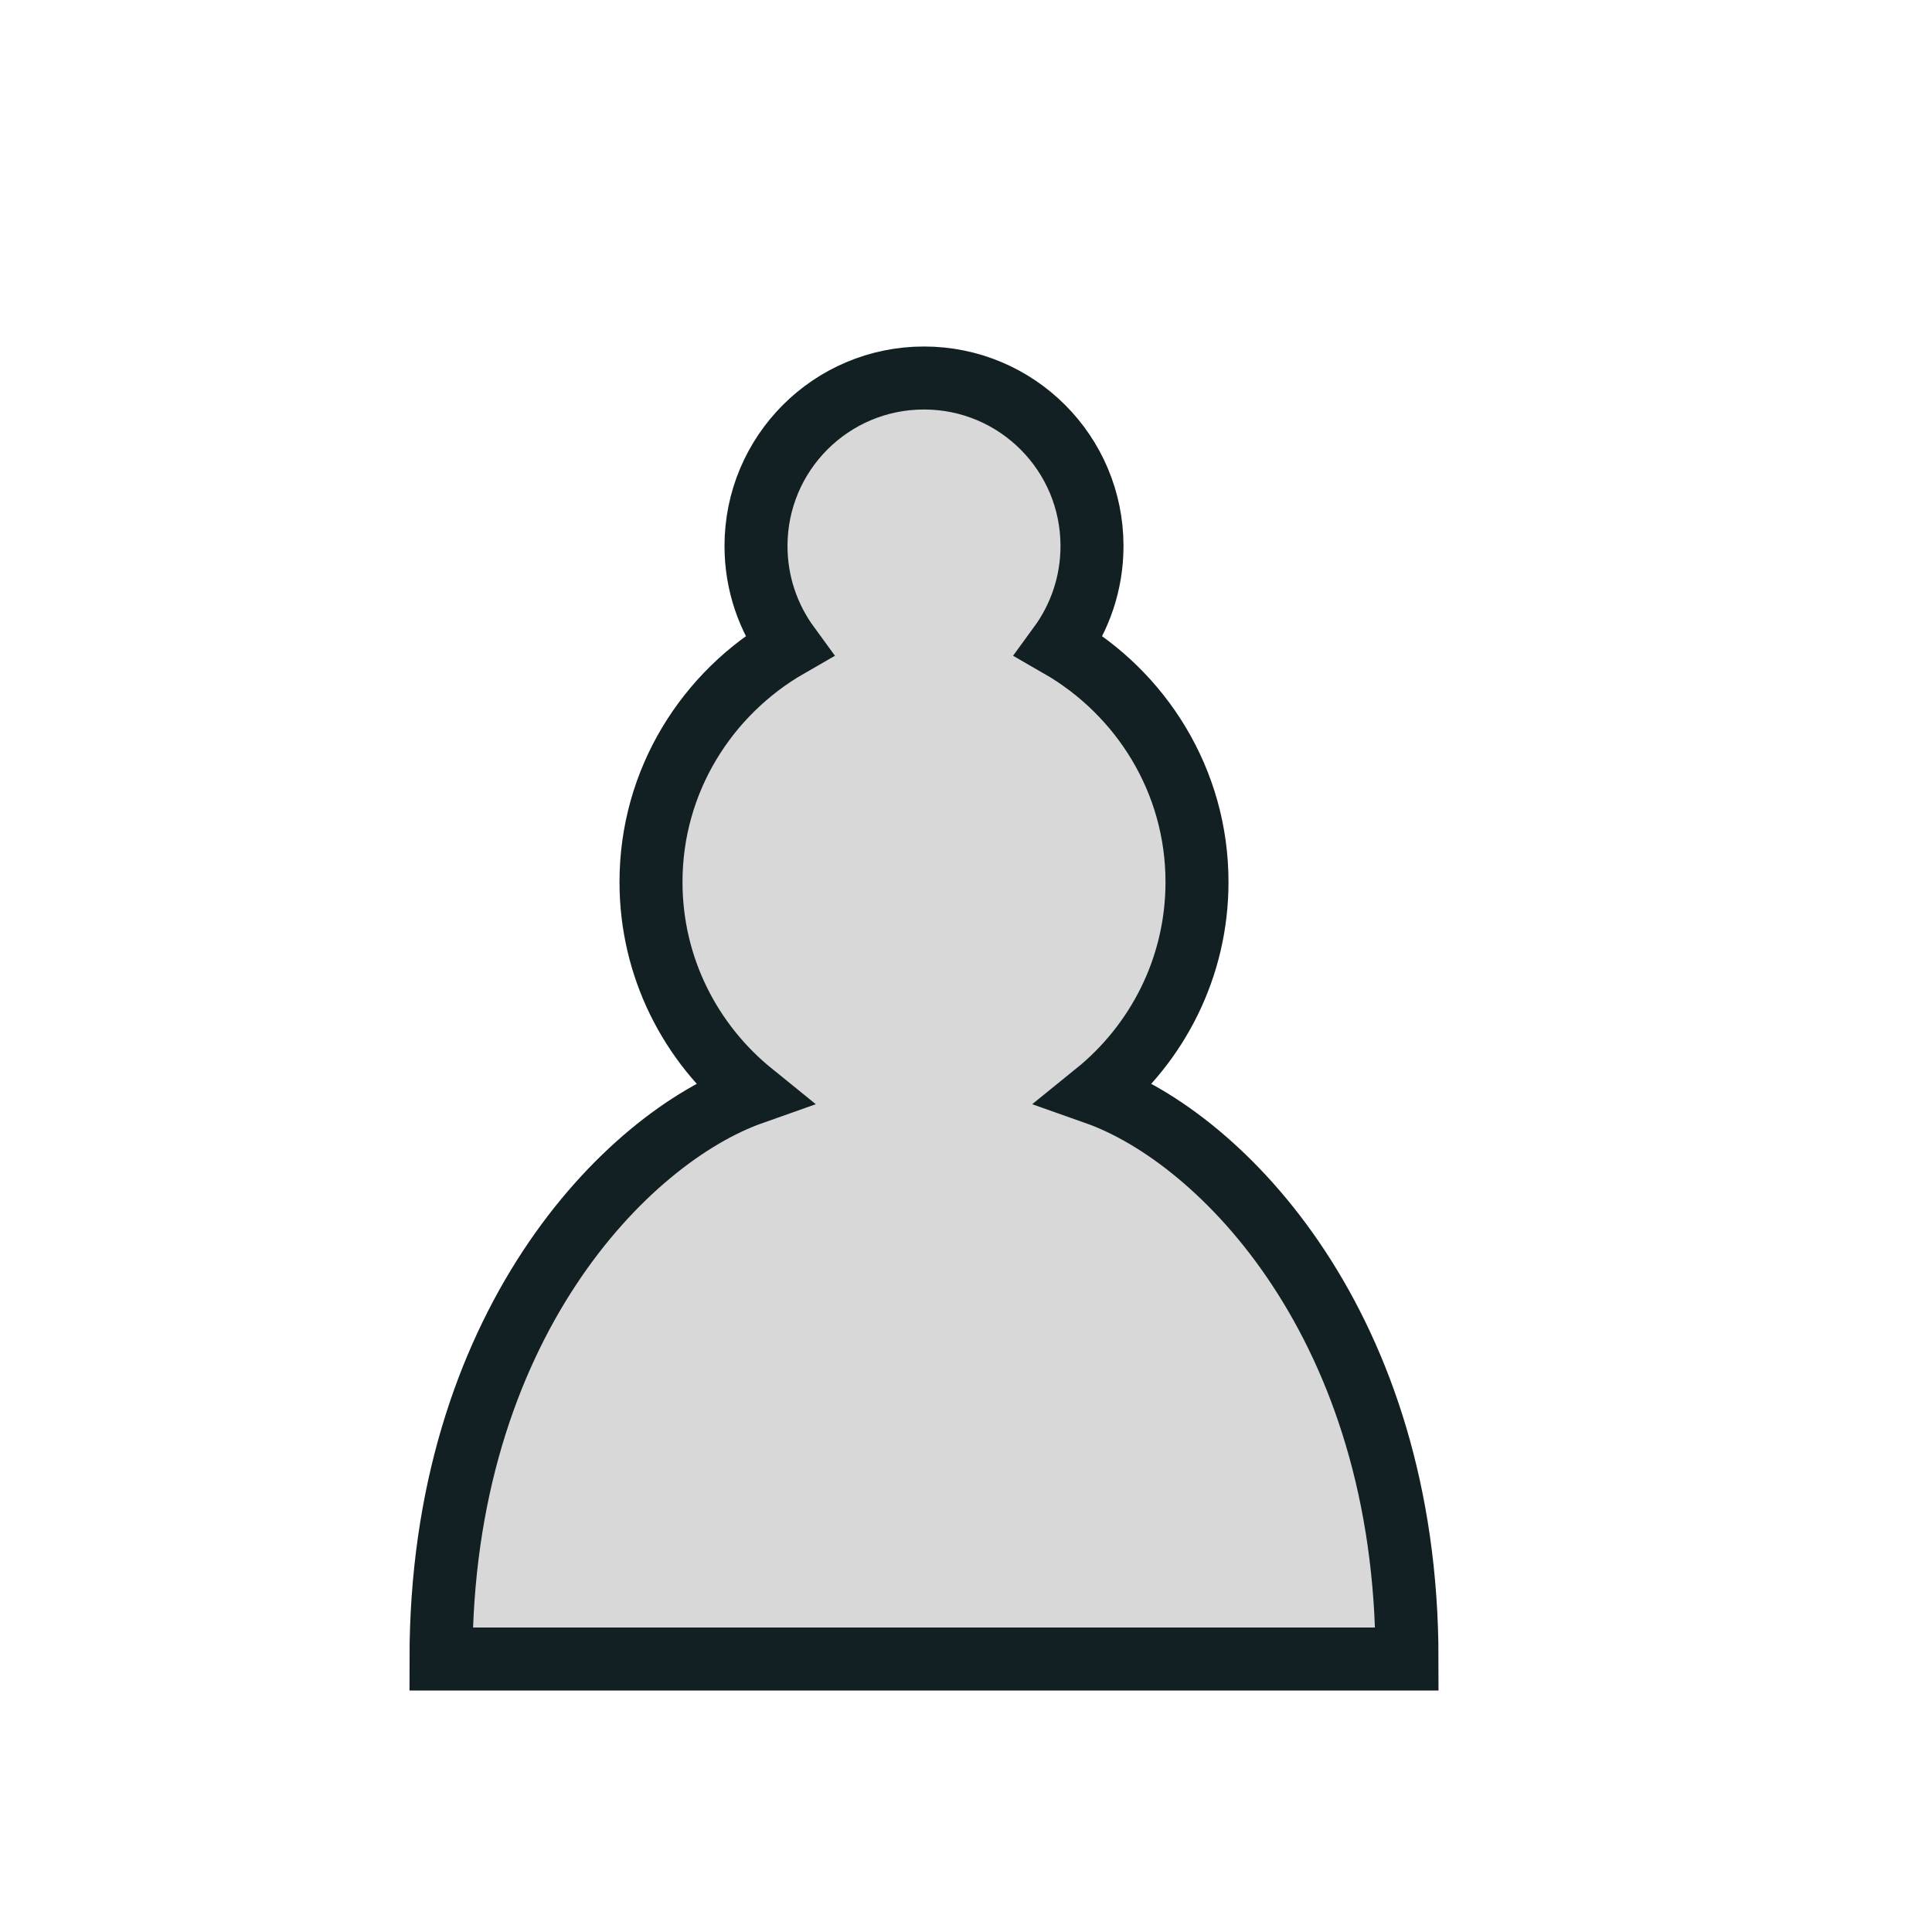
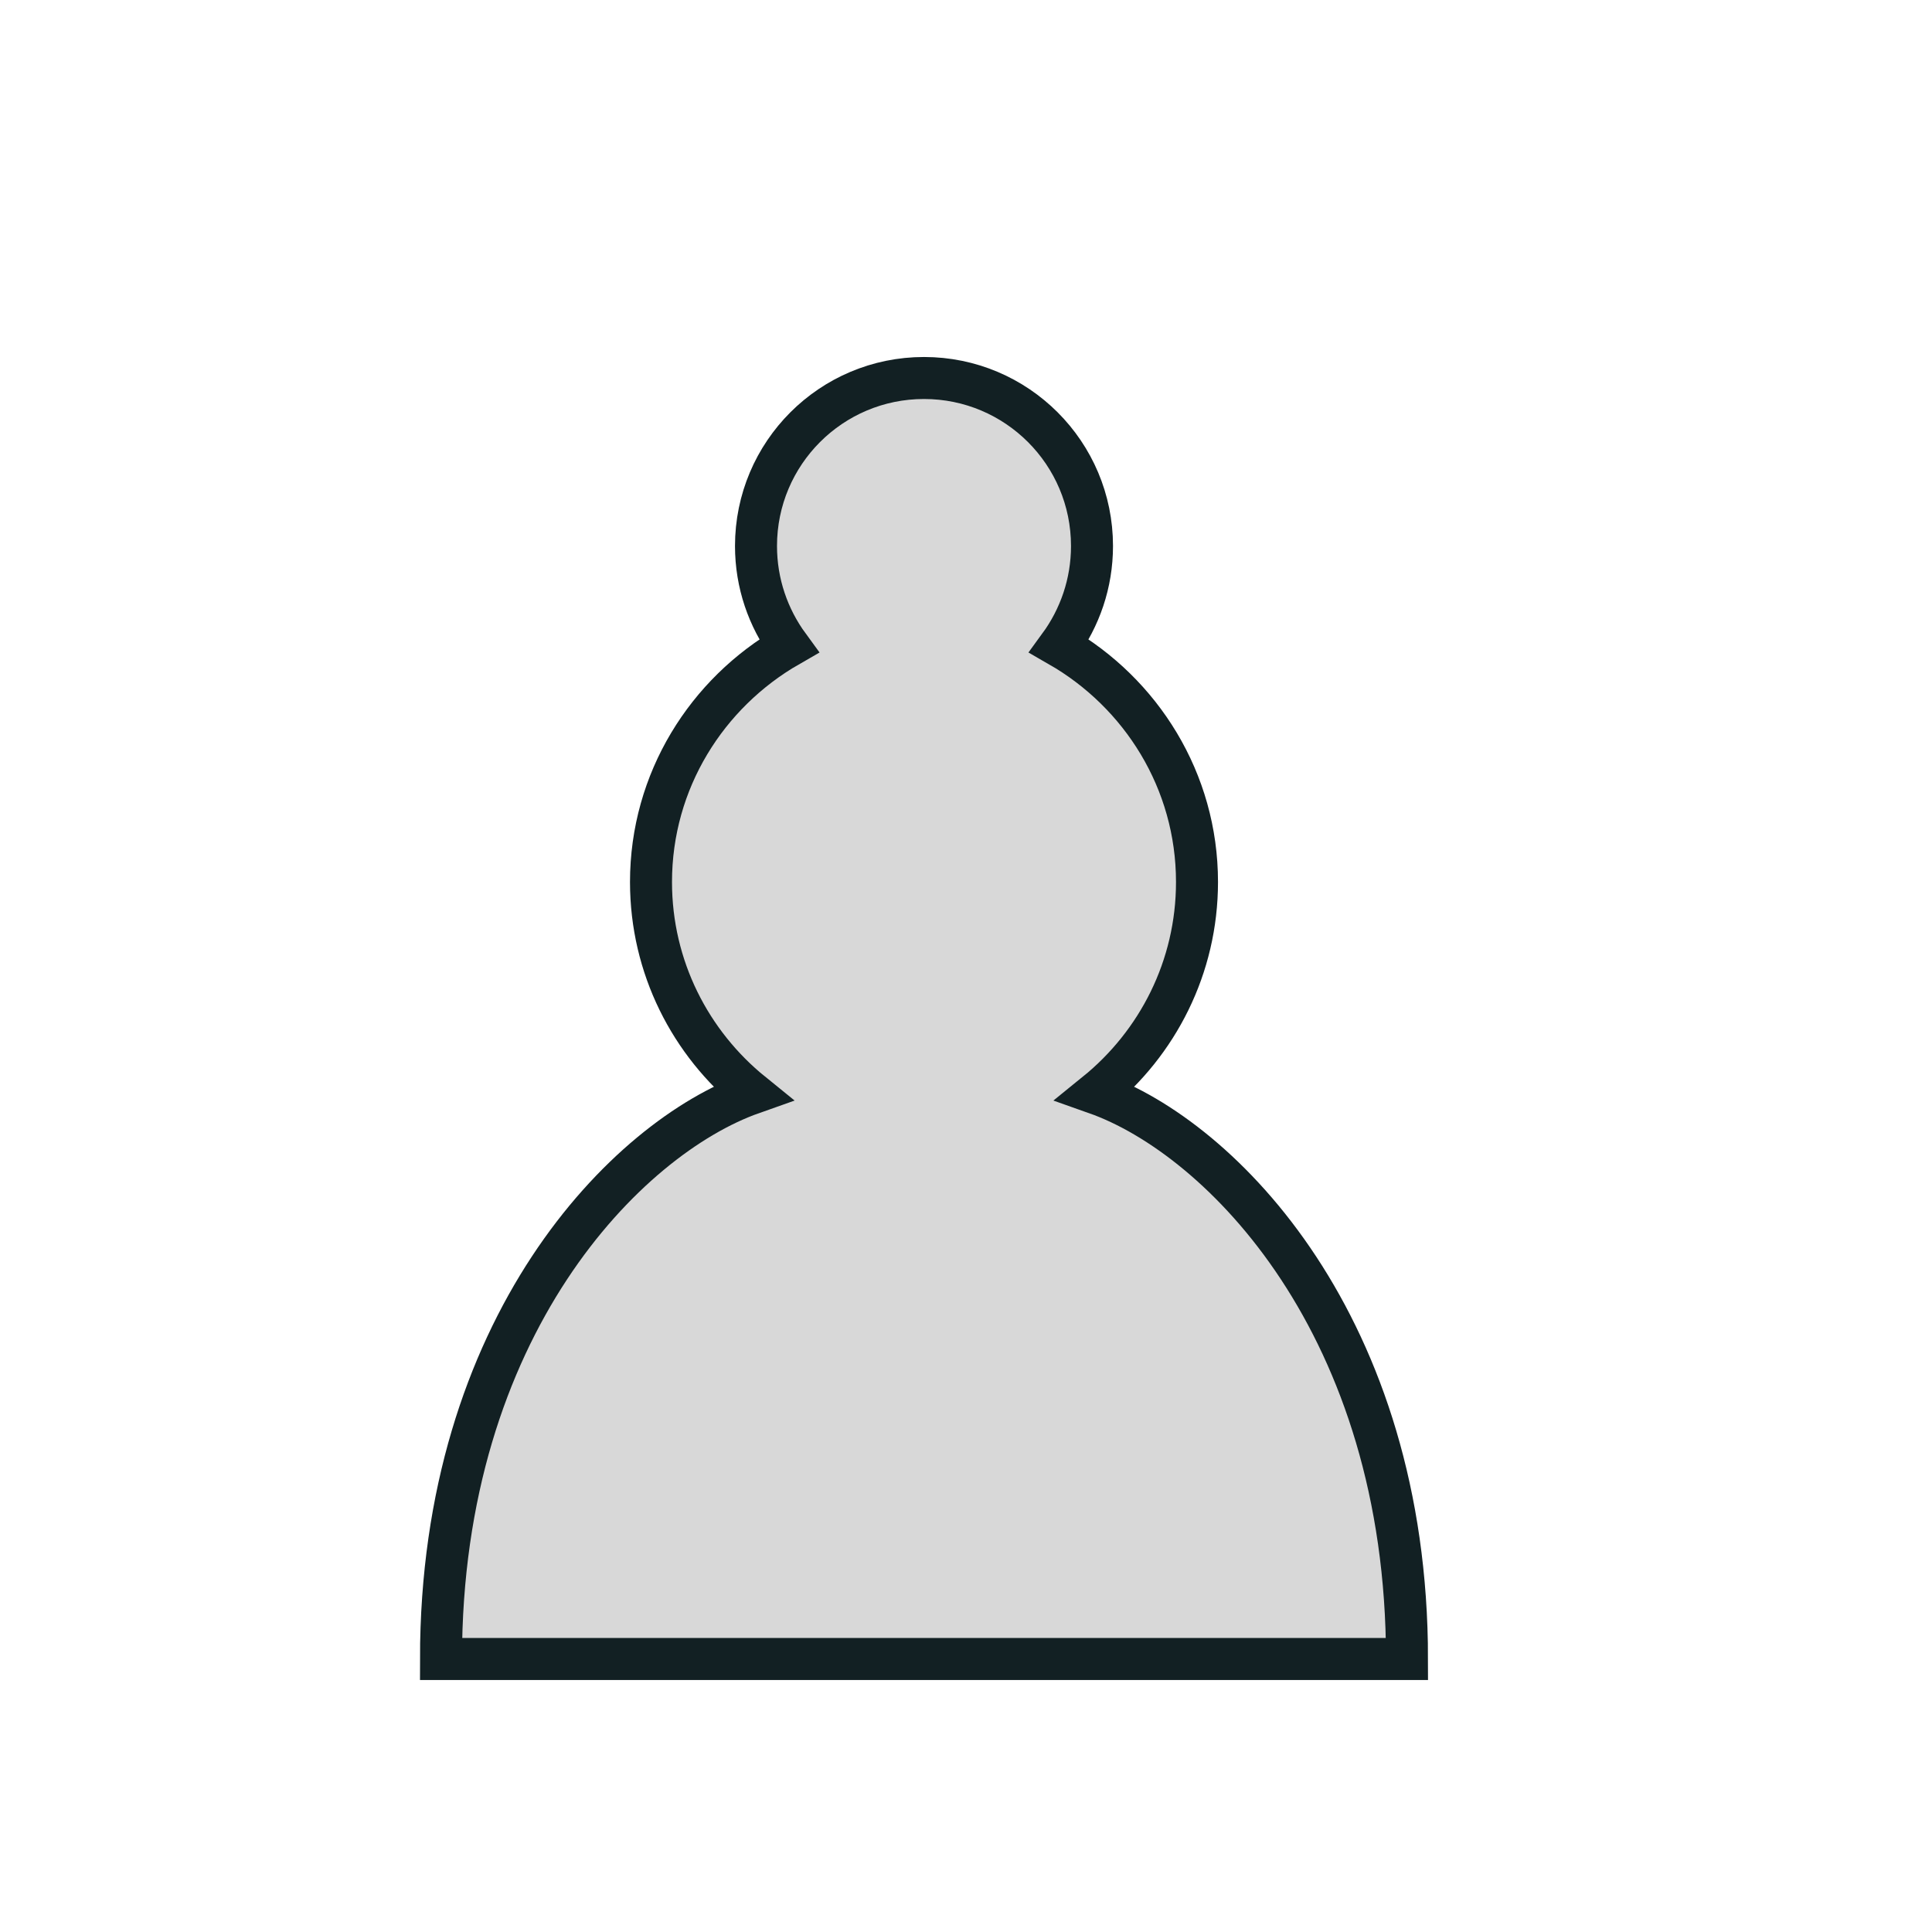
<svg xmlns="http://www.w3.org/2000/svg" viewBox="0 0 46 46" version="1.1" width="45" height="45">
-   <path d="M 22,9 C 19.79,9 18,10.79 18,13 C 18,13.89 18.29,14.71 18.78,15.38 C 16.83,16.5 15.5,18.59 15.5,21 C 15.5,23.03 16.44,24.84 17.91,26.03 C 14.91,27.09 10.5,31.58 10.5,39.5 L 33.5,39.5 C 33.5,31.58 29.09,27.09 26.09,26.03 C 27.56,24.84 28.5,23.03 28.5,21 C 28.5,18.59 27.17,16.5 25.22,15.38 C 25.71,14.71 26,13.89 26,13 C 26,10.79 24.21,9 22,9 z " style="opacity:1; fill:#d8d8d8; fill-opacity:1; fill-rule:nonzero; stroke:#122023; stroke-width:1.5; stroke-linecap:round; stroke-linejoin:miter; stroke-miterlimit:4; stroke-dasharray:none; stroke-opacity:1;" />
+   <path d="M 22,9 C 19.79,9 18,10.79 18,13 C 18,13.89 18.29,14.71 18.78,15.38 C 16.83,16.5 15.5,18.59 15.5,21 C 15.5,23.03 16.44,24.84 17.91,26.03 C 14.91,27.09 10.5,31.58 10.5,39.5 L 33.5,39.5 C 33.5,31.58 29.09,27.09 26.09,26.03 C 27.56,24.84 28.5,23.03 28.5,21 C 28.5,18.59 27.17,16.5 25.22,15.38 C 25.71,14.71 26,13.89 26,13 C 26,10.79 24.21,9 22,9 z " style="opacity:1; fill:#d8d8d8; fill-opacity:1; fill-rule:nonzero; stroke:#122023; stroke-width:1; stroke-linecap:round; stroke-linejoin:miter; stroke-miterlimit:4; stroke-dasharray:none; stroke-opacity:1;" />
</svg>
